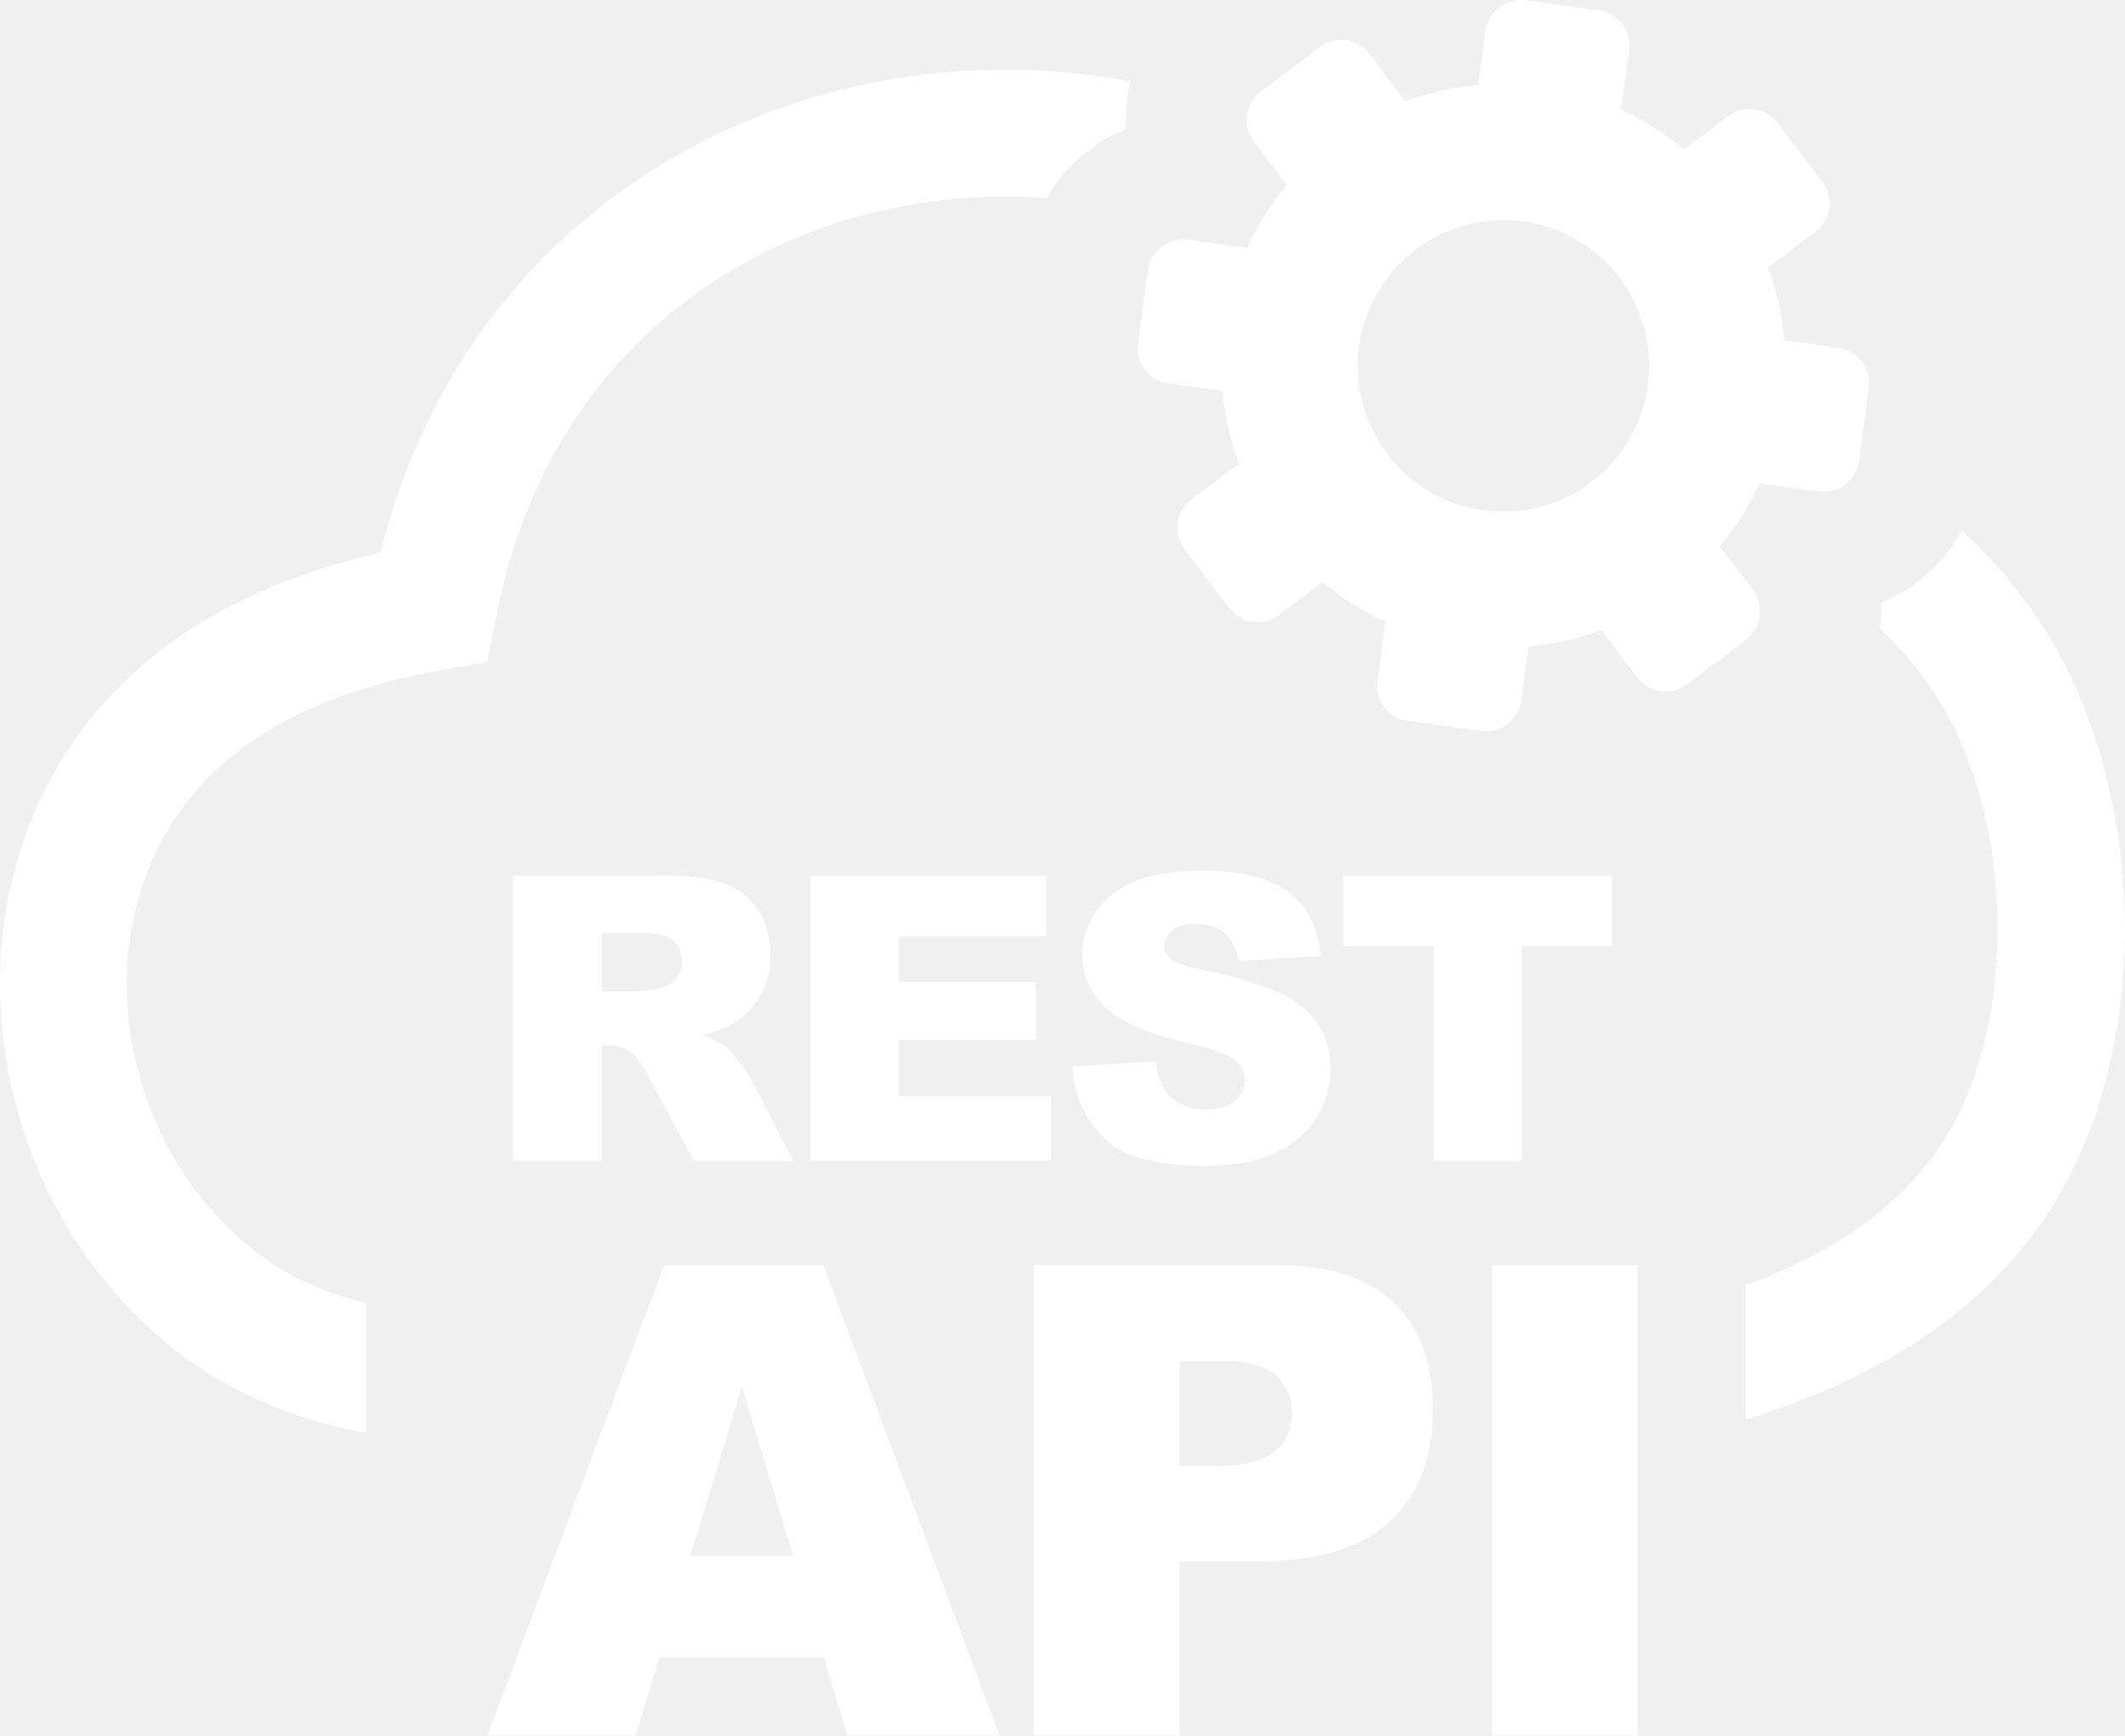
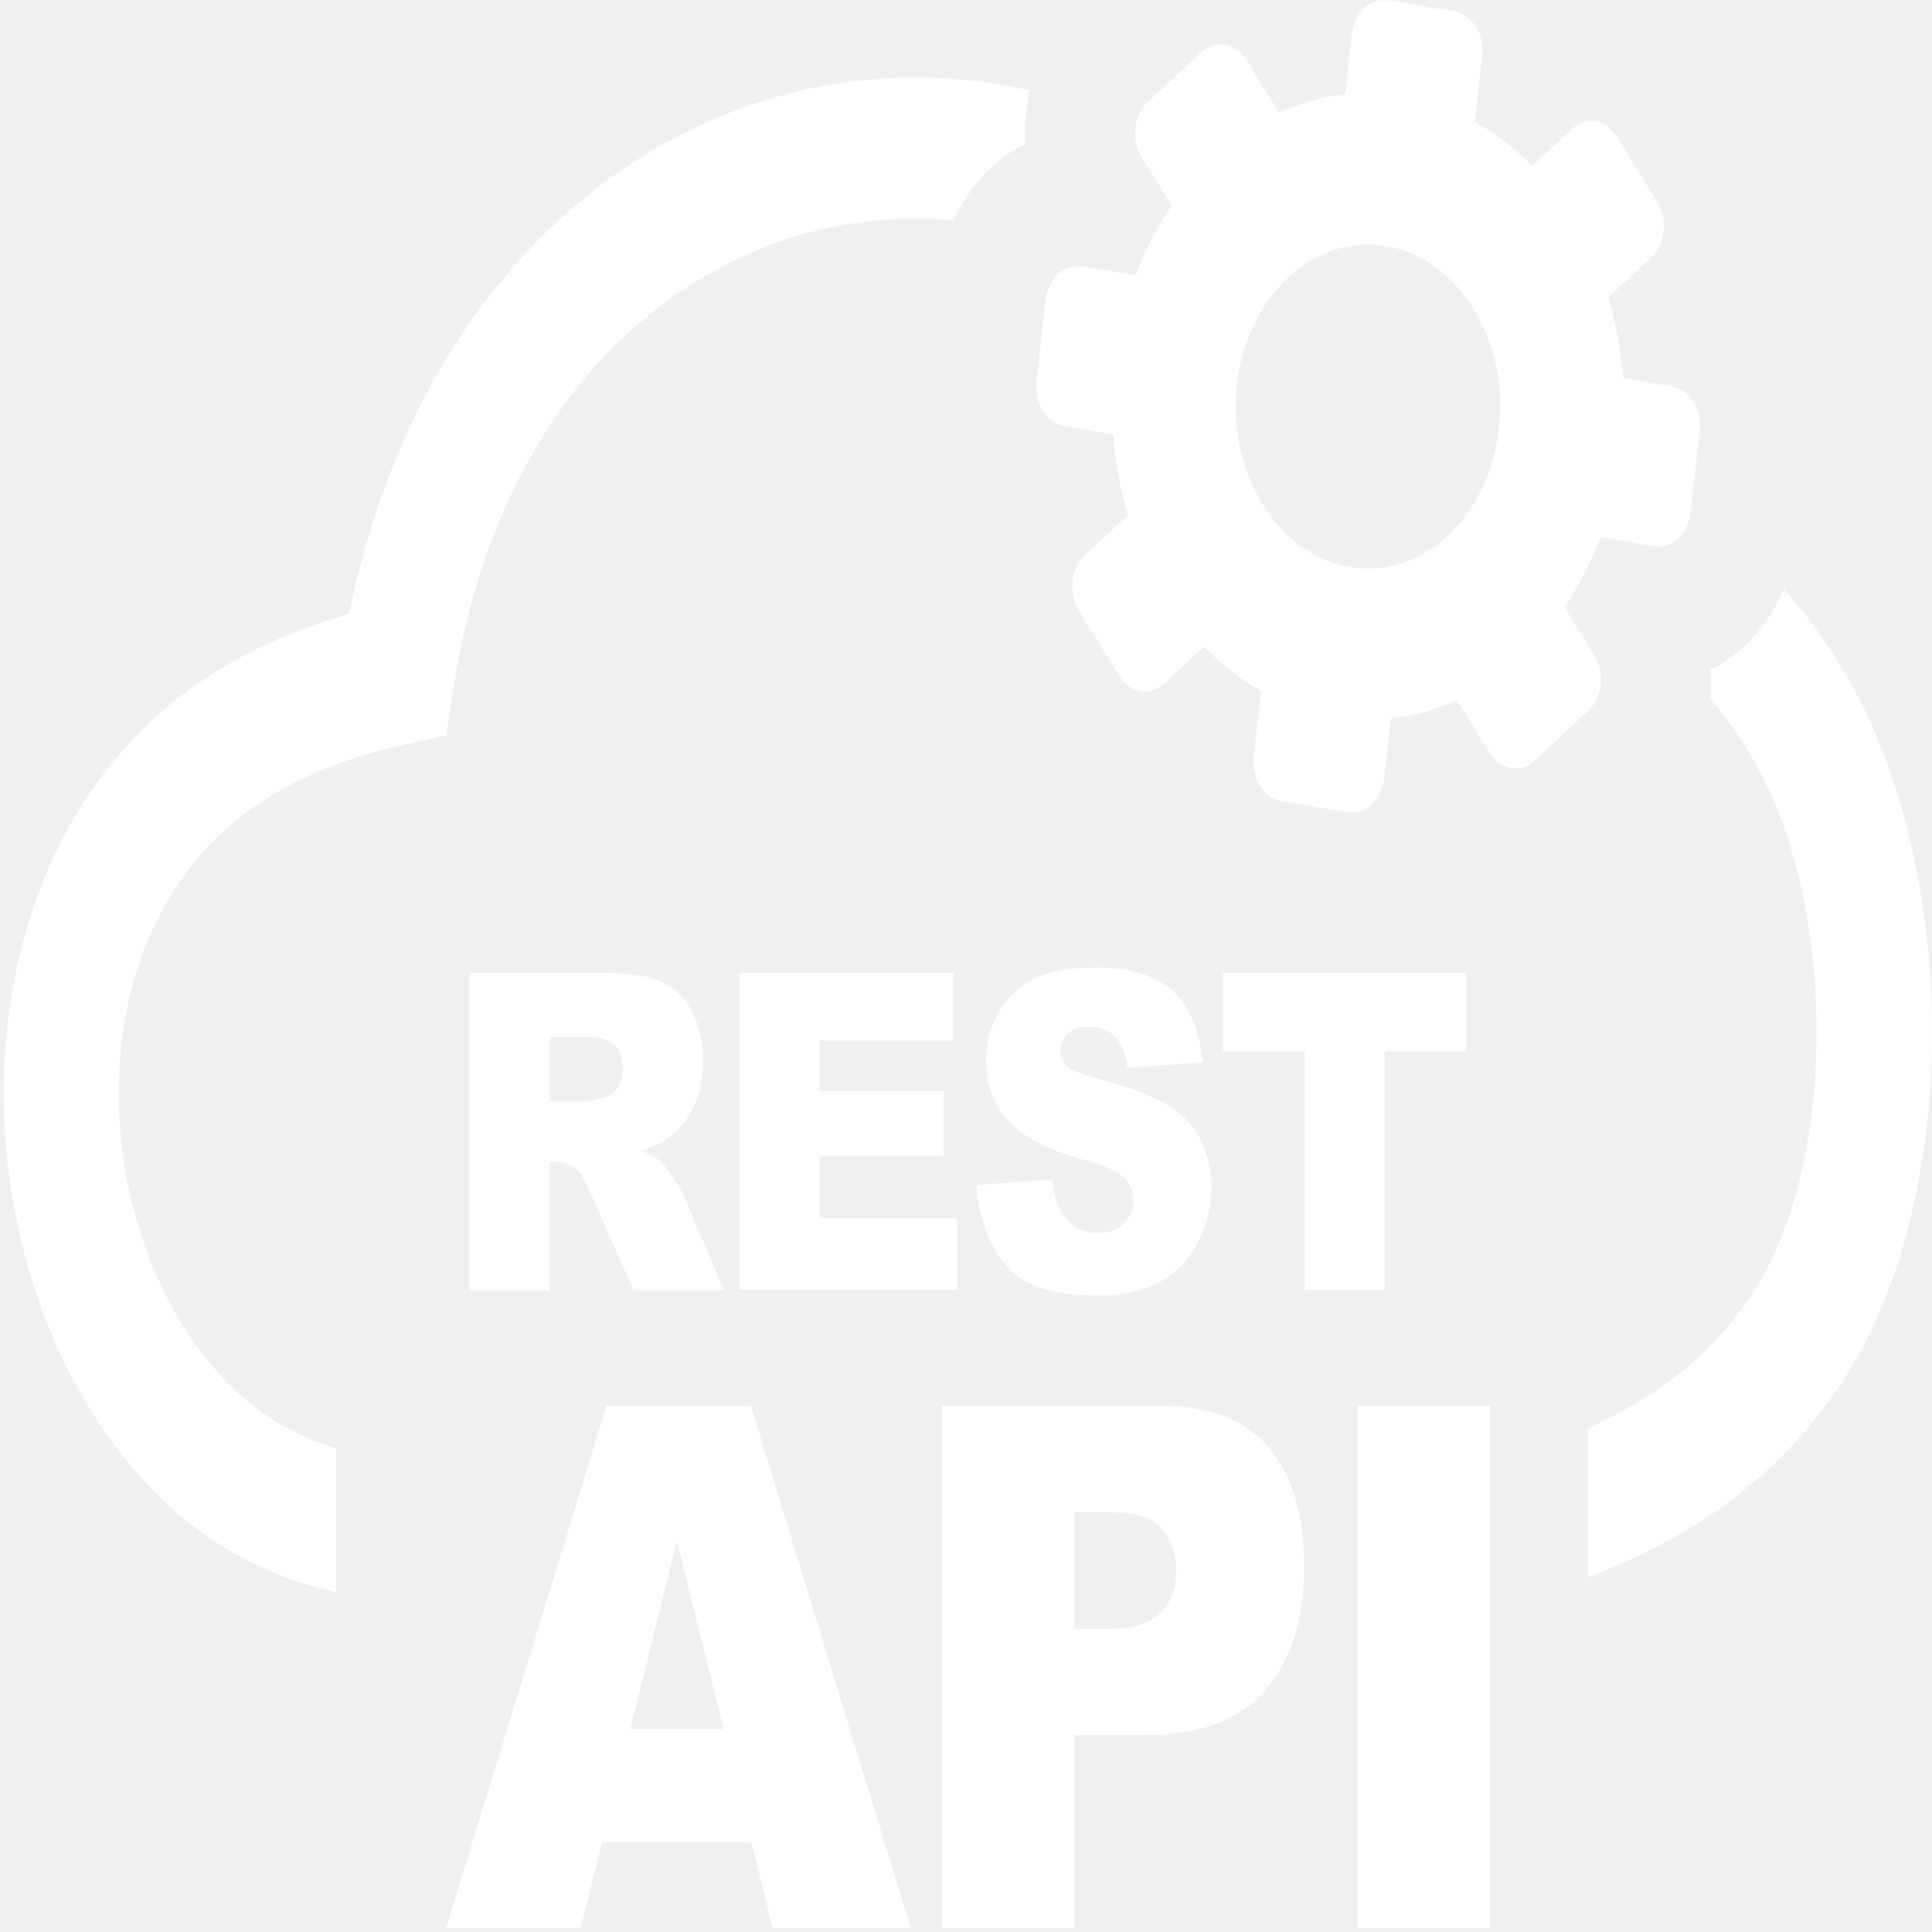
- <svg xmlns="http://www.w3.org/2000/svg" version="1.1" fill="white" id="Layer_1" x="0px" y="0px" viewBox="0 0 122.88 100.33" style="enable-background:new 0 0 122.88 100.33" xml:space="preserve">
-   <style type="text/css">
- 	.st0{fill-rule:evenodd;clip-rule:evenodd;}
- </style>
-   <g>
-     <path class="st0" d="M102.79,7.11l2.59,3.41c0.68,0.9,0.51,2.19-0.39,2.87l-2.75,2.09c0.5,1.33,0.82,2.75,0.95,4.2l3.13,0.43 c1.12,0.15,1.9,1.19,1.75,2.31l-0.58,4.25c-0.15,1.12-1.19,1.91-2.31,1.75l-3.42-0.47c-0.61,1.33-1.39,2.55-2.31,3.64l1.92,2.52 c0.68,0.9,0.5,2.19-0.4,2.87l-3.41,2.59c-0.9,0.68-2.19,0.5-2.87-0.39l-2.09-2.75c-1.34,0.5-2.75,0.82-4.21,0.95l-0.43,3.13 c-0.15,1.12-1.19,1.9-2.31,1.75l-4.25-0.58c-1.12-0.15-1.9-1.19-1.75-2.31l0.47-3.42c-1.32-0.61-2.55-1.39-3.64-2.3l-2.52,1.91 c-0.9,0.68-2.19,0.51-2.87-0.39l-2.59-3.41c-0.68-0.9-0.51-2.19,0.39-2.87l2.75-2.09c-0.5-1.34-0.82-2.75-0.95-4.2l-3.13-0.43 c-1.12-0.15-1.91-1.19-1.75-2.31l0.58-4.25c0.16-1.12,1.19-1.9,2.31-1.75l3.42,0.47c0.61-1.32,1.39-2.55,2.3-3.64l-1.91-2.52 C71.83,7.28,72,5.99,72.9,5.31l3.41-2.59c0.9-0.68,2.19-0.51,2.87,0.39l2.09,2.75c1.33-0.5,2.75-0.82,4.2-0.95l0.43-3.13 c0.15-1.12,1.19-1.91,2.31-1.76l4.25,0.58c1.12,0.15,1.91,1.19,1.75,2.31l-0.47,3.42c1.33,0.61,2.55,1.39,3.65,2.31l2.52-1.91 C100.81,6.04,102.1,6.21,102.79,7.11L102.79,7.11L102.79,7.11z M29.67,67.12v-16.5h8.5c1.58,0,2.78,0.13,3.61,0.41 c0.83,0.27,1.51,0.77,2.01,1.5c0.51,0.74,0.77,1.63,0.77,2.68c0,0.91-0.2,1.71-0.59,2.37c-0.39,0.67-0.93,1.21-1.61,1.62 c-0.43,0.26-1.03,0.48-1.79,0.65c0.61,0.21,1.05,0.4,1.32,0.61c0.19,0.14,0.46,0.43,0.81,0.87c0.35,0.44,0.59,0.79,0.71,1.03 l2.48,4.77h-5.76l-2.72-5.03c-0.35-0.65-0.65-1.08-0.92-1.27c-0.37-0.25-0.79-0.38-1.25-0.38h-0.45v6.68H29.67L29.67,67.12z M47.65,95.85h-9.52l-1.37,4.48h-8.58l10.23-27.19h9.2l10.19,27.19h-8.8L47.65,95.85L47.65,95.85z M45.87,89.96l-2.97-9.78 l-2.98,9.78H45.87L45.87,89.96z M59.78,73.14h13.98c3.05,0,5.33,0.72,6.84,2.17c1.51,1.45,2.27,3.52,2.27,6.19 c0,2.75-0.83,4.9-2.48,6.45c-1.65,1.55-4.18,2.32-7.57,2.32h-4.61v10.06h-8.43V73.14L59.78,73.14z M68.21,84.76h2.07 c1.63,0,2.78-0.28,3.44-0.85c0.66-0.56,0.99-1.29,0.99-2.16c0-0.85-0.29-1.58-0.86-2.17c-0.57-0.59-1.65-0.89-3.23-0.89h-2.41 V84.76L68.21,84.76z M86.27,73.14h8.43v27.19h-8.43V73.14L86.27,73.14z M34.79,57.32h2.15c0.23,0,0.68-0.08,1.35-0.23 c0.34-0.07,0.62-0.24,0.83-0.52c0.22-0.28,0.32-0.6,0.32-0.96c0-0.53-0.17-0.95-0.51-1.23c-0.34-0.29-0.97-0.43-1.9-0.43h-2.24 V57.32L34.79,57.32z M46.87,50.62h13.65v3.52h-8.53v2.63h7.91v3.36h-7.91v3.25h8.78v3.73h-13.9V50.62L46.87,50.62z M61.98,61.66 l4.84-0.3c0.1,0.79,0.32,1.38,0.64,1.79c0.53,0.66,1.28,1,2.25,1c0.72,0,1.29-0.17,1.68-0.51c0.39-0.34,0.59-0.74,0.59-1.19 c0-0.43-0.19-0.81-0.56-1.15c-0.37-0.34-1.24-0.65-2.61-0.96c-2.23-0.5-3.82-1.17-4.78-2c-0.96-0.83-1.44-1.89-1.44-3.18 c0-0.85,0.25-1.65,0.74-2.4c0.49-0.75,1.23-1.35,2.22-1.78c0.99-0.43,2.34-0.64,4.06-0.64c2.11,0,3.71,0.39,4.82,1.18 c1.1,0.79,1.76,2.03,1.97,3.75l-4.79,0.29c-0.13-0.75-0.4-1.3-0.8-1.63c-0.41-0.34-0.98-0.51-1.69-0.51 c-0.59,0-1.04,0.13-1.34,0.38c-0.3,0.25-0.45,0.56-0.45,0.92c0,0.26,0.13,0.49,0.37,0.71c0.24,0.21,0.8,0.42,1.7,0.61 c2.23,0.48,3.83,0.97,4.79,1.46c0.96,0.49,1.67,1.1,2.1,1.83c0.44,0.72,0.66,1.54,0.66,2.44c0,1.06-0.29,2.03-0.88,2.92 c-0.58,0.89-1.4,1.57-2.45,2.03c-1.05,0.46-2.37,0.69-3.97,0.69c-2.8,0-4.75-0.54-5.83-1.62C62.74,64.69,62.13,63.32,61.98,61.66 L61.98,61.66z M77.69,50.62h15.51v4.08H88v12.42H82.9V54.7h-5.21V50.62L77.69,50.62z M60.53,11.46c-1.83-0.14-3.68-0.12-5.51,0.06 c-5.63,0.54-11.1,2.59-15.62,6.1c-5.23,4.05-9.2,10.11-10.73,18.14l-0.48,2.51l-2.5,0.44c-2.45,0.43-4.64,1.02-6.56,1.77 c-1.86,0.72-3.52,1.61-4.97,2.66c-1.16,0.84-2.16,1.78-3.01,2.8c-2.63,3.15-3.85,7.1-3.82,11.1c0.03,4.06,1.35,8.16,3.79,11.53 c0.91,1.25,1.96,2.4,3.16,3.4c1.22,1.01,2.59,1.85,4.13,2.48c0.87,0.36,1.8,0.66,2.77,0.9v7.49c-2-0.36-3.84-0.9-5.56-1.61 c-2.27-0.94-4.28-2.15-6.05-3.63c-1.68-1.4-3.15-2.99-4.4-4.72C1.84,68.28,0.04,62.66,0,57.06c-0.04-5.66,1.72-11.29,5.52-15.85 c1.23-1.48,2.68-2.84,4.34-4.04c1.93-1.4,4.14-2.58,6.64-3.55c1.72-0.67,3.56-1.23,5.5-1.68c2.2-8.74,6.89-15.47,12.92-20.14 c5.64-4.37,12.43-6.92,19.42-7.59c3.67-0.35,7.39-0.19,11.03,0.49c-0.08,0.33-0.15,0.66-0.19,1l-0.01,0.06 c-0.07,0.57-0.1,1.14-0.07,1.72c-0.77,0.3-1.49,0.71-2.14,1.21l-0.03,0.02C61.96,9.44,61.14,10.38,60.53,11.46L60.53,11.46z M113.44,30.66c0.56,0.51,1.1,1.04,1.63,1.61c1.07,1.15,2.08,2.45,3.03,3.9c3.2,4.92,4.84,11.49,4.77,17.92 c-0.07,6.31-1.77,12.59-5.25,17.21c-2.27,3.01-5.18,5.47-8.67,7.42c-2.39,1.34-5.08,2.45-8.01,3.35v-7.75 c1.58-0.59,3.05-1.25,4.4-2c2.63-1.47,4.78-3.26,6.39-5.41c2.5-3.33,3.73-8.04,3.78-12.87c0.06-5.07-1.18-10.16-3.59-13.86 c-0.69-1.07-1.45-2.03-2.25-2.89c-0.31-0.33-0.62-0.64-0.94-0.94c0.05-0.5,0.07-1.01,0.04-1.52c0.77-0.3,1.49-0.71,2.14-1.21 l0.03-0.02C111.97,32.81,112.83,31.81,113.44,30.66L113.44,30.66z M88.08,12.8c4.61,0.63,7.83,4.88,7.2,9.49 c-0.63,4.61-4.88,7.84-9.49,7.21c-4.61-0.63-7.84-4.88-7.2-9.49C79.23,15.4,83.47,12.17,88.08,12.8L88.08,12.8L88.08,12.8z" />
-   </g>
+ <svg xmlns="http://www.w3.org/2000/svg" width="513" height="513" viewBox="0 0 513 513" fill="none">
+   <path fill-rule="evenodd" clip-rule="evenodd" d="M429.314 36.293L440.106 53.695C442.939 58.288 442.231 64.871 438.481 68.341L427.022 79.007C429.105 85.794 430.439 93.041 430.98 100.441L444.023 102.635C448.69 103.401 451.94 108.708 451.315 114.424L448.898 136.112C448.273 141.828 443.939 145.86 439.273 145.043L425.022 142.645C422.48 149.432 419.23 155.658 415.396 161.22L423.397 174.081C426.23 178.673 425.48 185.257 421.73 188.727L407.521 201.944C403.77 205.414 398.395 204.496 395.562 199.954L386.853 185.92C381.269 188.472 375.394 190.105 369.31 190.768L367.518 206.741C366.893 212.457 362.56 216.437 357.893 215.672L340.183 212.712C335.516 211.947 332.266 206.639 332.891 200.924L334.85 183.471C329.349 180.358 324.224 176.377 319.682 171.733L309.182 181.48C305.431 184.95 300.056 184.083 297.223 179.49L286.43 162.088C283.597 157.495 284.305 150.912 288.055 147.442L299.514 136.776C297.431 129.937 296.097 122.742 295.556 115.342L282.513 113.148C277.846 112.382 274.555 107.075 275.221 101.359L277.638 79.671C278.305 73.955 282.597 69.974 287.264 70.74L301.514 73.138C304.056 66.402 307.306 60.125 311.098 54.562L303.14 41.702C300.306 37.16 301.014 30.577 304.765 27.107L318.974 13.89C322.724 10.419 328.099 11.287 330.933 15.88L339.642 29.914C345.184 27.362 351.101 25.729 357.143 25.066L358.934 9.093C359.56 3.377 363.893 -0.655 368.56 0.111L386.269 3.071C390.936 3.836 394.228 9.144 393.562 14.859L391.603 32.312C397.145 35.425 402.229 39.406 406.812 44.101L417.313 34.354C421.063 30.832 426.438 31.7 429.314 36.293ZM124.629 342.539V258.335H160.048C166.632 258.335 171.632 258.999 175.09 260.427C178.549 261.805 181.382 264.357 183.466 268.082C185.591 271.859 186.674 276.401 186.674 281.759C186.674 286.403 185.841 290.486 184.216 293.854C182.591 297.273 180.341 300.029 177.507 302.121C175.715 303.448 173.215 304.571 170.048 305.438C172.59 306.51 174.424 307.479 175.549 308.551C176.34 309.266 177.466 310.746 178.924 312.991C180.382 315.236 181.382 317.022 181.882 318.247L192.216 342.59H168.215L156.881 316.92C155.423 313.603 154.173 311.409 153.047 310.439C151.506 309.164 149.756 308.5 147.839 308.5H145.964V342.59H124.629V342.539ZM199.55 489.155H159.881L154.173 512.018H118.42L161.048 373.26H199.384L241.844 512.018H205.176L199.55 489.155ZM192.133 459.097L179.757 409.187L167.34 459.097H192.133ZM250.095 373.26H308.348C321.057 373.26 330.558 376.935 336.85 384.334C343.142 391.734 346.309 402.298 346.309 415.923C346.309 429.957 342.85 440.929 335.975 448.839C329.099 456.749 318.557 460.679 304.431 460.679H285.222V512.018H250.095V373.26V373.26ZM285.222 432.56H293.847C300.639 432.56 305.431 431.131 308.182 428.222C310.932 425.364 312.307 421.639 312.307 417.199C312.307 412.861 311.098 409.136 308.723 406.125C306.348 403.114 301.848 401.583 295.264 401.583H285.222V432.56V432.56ZM360.476 373.26H395.603V512.018H360.476V373.26V373.26ZM145.964 292.527H154.923C155.881 292.527 157.756 292.119 160.548 291.353C161.965 290.996 163.131 290.128 164.006 288.699C164.923 287.271 165.34 285.638 165.34 283.8C165.34 281.096 164.631 278.952 163.215 277.523C161.798 276.043 159.173 275.329 155.298 275.329H145.964V292.527ZM196.3 258.335H253.178V276.299H217.635V289.72H250.595V306.867H217.635V323.453H254.22V342.488H196.3V258.335ZM259.262 314.675L279.43 313.144C279.847 317.176 280.763 320.187 282.097 322.279C284.305 325.647 287.43 327.382 291.472 327.382C294.472 327.382 296.848 326.515 298.473 324.779C300.098 323.044 300.931 321.003 300.931 318.707C300.931 316.512 300.139 314.573 298.598 312.838C297.056 311.103 293.431 309.521 287.722 307.939C278.43 305.387 271.804 301.968 267.804 297.732C263.804 293.497 261.804 288.087 261.804 281.504C261.804 277.166 262.846 273.084 264.887 269.256C266.929 265.429 270.013 262.367 274.138 260.172C278.263 257.978 283.888 256.906 291.056 256.906C299.848 256.906 306.515 258.897 311.14 262.928C315.724 266.96 318.474 273.288 319.349 282.065L299.389 283.545C298.848 279.718 297.723 276.911 296.056 275.227C294.347 273.492 291.972 272.624 289.014 272.624C286.555 272.624 284.68 273.288 283.43 274.563C282.18 275.839 281.555 277.421 281.555 279.258C281.555 280.585 282.097 281.759 283.097 282.882C284.097 283.953 286.43 285.025 290.18 285.995C299.473 288.444 306.14 290.945 310.14 293.445C314.14 295.946 317.099 299.059 318.89 302.784C320.724 306.459 321.641 310.643 321.641 315.236C321.641 320.646 320.432 325.596 317.974 330.138C315.557 334.68 312.14 338.15 307.765 340.497C303.39 342.845 297.889 344.019 291.222 344.019C279.555 344.019 271.429 341.263 266.929 335.751C262.429 330.138 259.887 323.146 259.262 314.675ZM324.724 258.335H389.353V279.156H367.685V342.539H346.434V279.156H324.724V258.335V258.335ZM253.22 58.492C245.595 57.778 237.886 57.88 230.26 58.798C206.801 61.554 184.008 72.016 165.173 89.928C143.38 110.596 126.838 141.522 120.462 182.501L118.462 195.31L108.045 197.555C97.836 199.75 88.71 202.761 80.71 206.588C72.959 210.263 66.042 214.804 60 220.163C55.167 224.45 51 229.247 47.458 234.452C36.499 250.527 31.415 270.685 31.54 291.098C31.665 311.817 37.166 332.74 47.333 349.938C51.125 356.317 55.5 362.186 60.5 367.289C65.584 372.444 71.293 376.73 77.71 379.946C81.335 381.783 85.21 383.314 89.252 384.538V422.762C80.918 420.925 73.251 418.169 66.084 414.546C56.625 409.749 48.25 403.574 40.874 396.021C33.874 388.876 27.748 380.762 22.54 371.933C8.664 348.458 1.164 319.778 0.997 291.2C0.83 262.316 8.164 233.584 23.998 210.314C29.124 202.761 35.166 195.82 42.083 189.696C50.125 182.552 59.334 176.53 69.751 171.58C76.918 168.161 84.585 165.303 92.669 163.006C101.836 118.404 121.379 84.059 146.505 60.227C170.007 37.926 198.3 24.913 227.427 21.493C242.719 19.707 258.22 20.524 273.388 23.994C273.054 25.678 272.763 27.362 272.596 29.097L272.554 29.404C272.263 32.312 272.138 35.221 272.263 38.181C269.054 39.712 266.054 41.804 263.346 44.356L263.221 44.458C259.179 48.183 255.762 52.98 253.22 58.492ZM473.691 156.474C476.025 159.077 478.275 161.782 480.483 164.691C484.942 170.559 489.15 177.194 493.109 184.593C506.443 209.701 513.277 243.23 512.985 276.043C512.693 308.245 505.61 340.293 491.109 363.87C481.65 379.231 469.524 391.785 454.982 401.736C445.023 408.575 433.814 414.239 421.605 418.832V379.282C428.189 376.271 434.314 372.903 439.939 369.076C450.898 361.574 459.857 352.439 466.566 341.467C476.983 324.473 482.108 300.437 482.317 275.788C482.567 249.915 477.4 223.939 467.357 205.057C464.482 199.597 461.315 194.698 457.982 190.309C456.69 188.625 455.398 187.043 454.065 185.512C454.273 182.96 454.357 180.358 454.232 177.755C457.44 176.224 460.44 174.132 463.149 171.58L463.274 171.478C467.566 167.446 471.149 162.343 473.691 156.474ZM368.018 65.33C387.228 68.545 400.645 90.234 398.02 113.76C395.395 137.286 377.686 153.77 358.476 150.555C339.267 147.34 325.808 125.651 328.474 102.125C331.141 78.599 348.809 62.115 368.018 65.33Z" fill="white" />
</svg>
